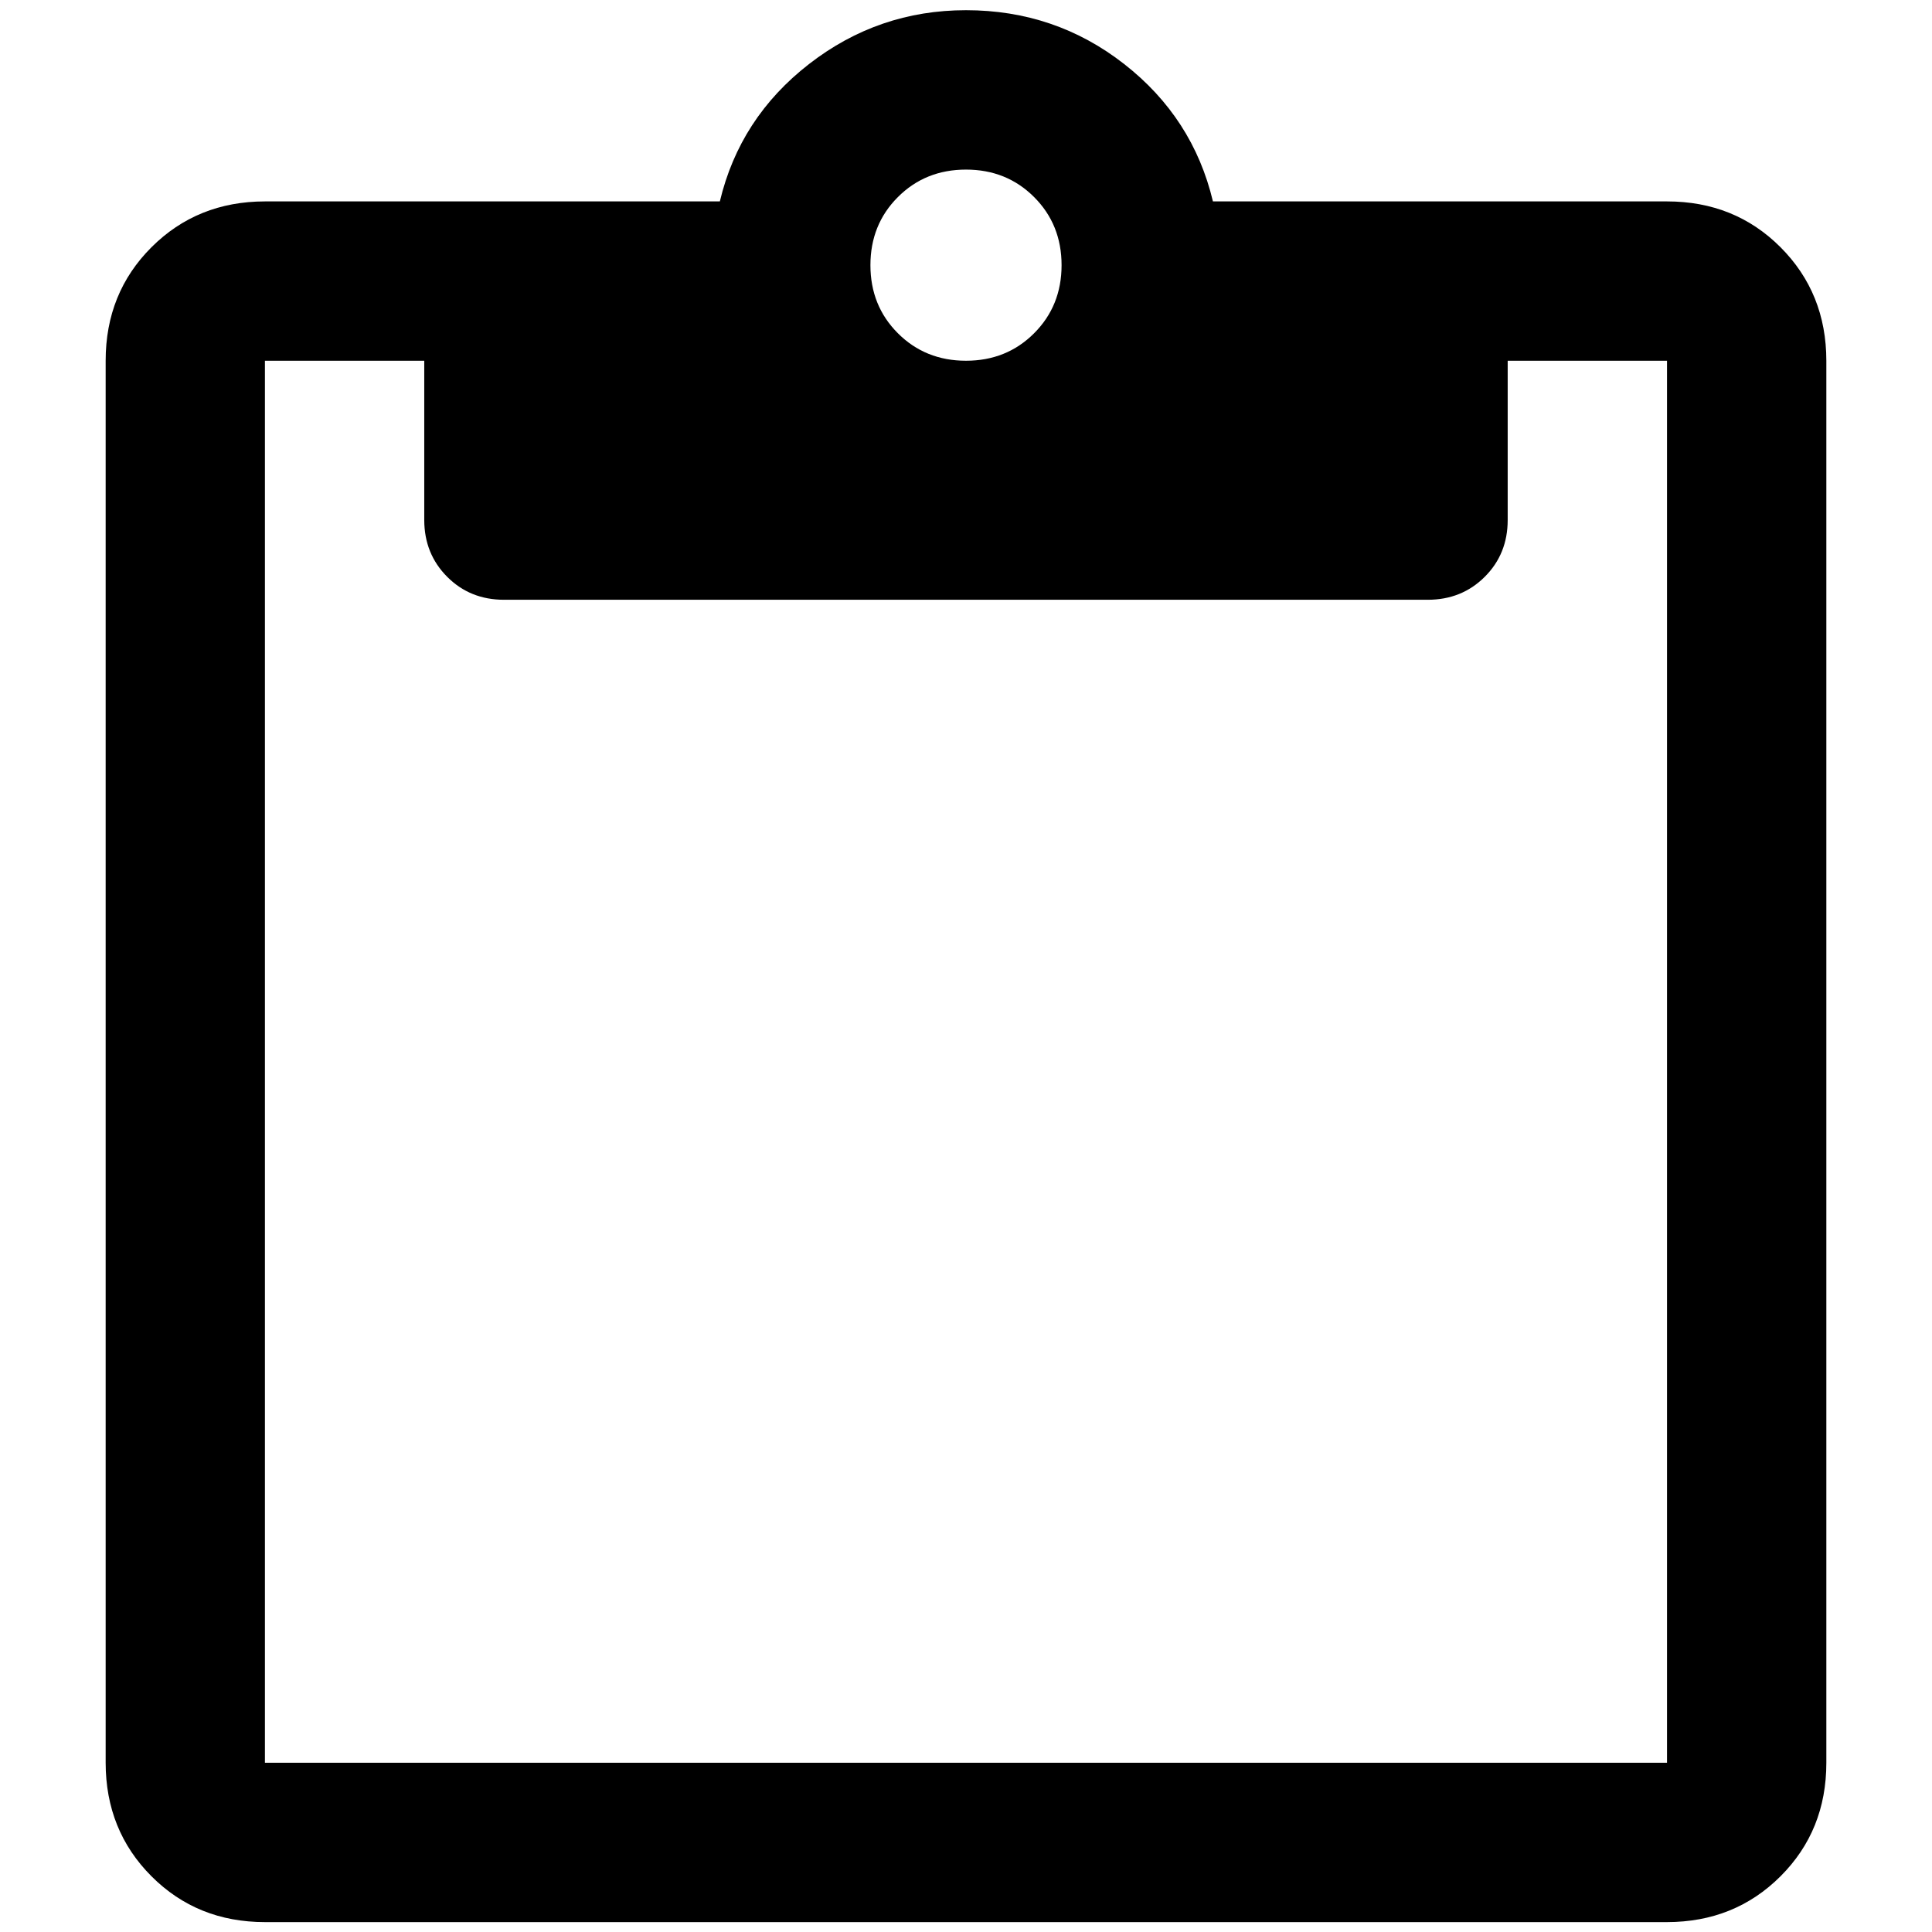
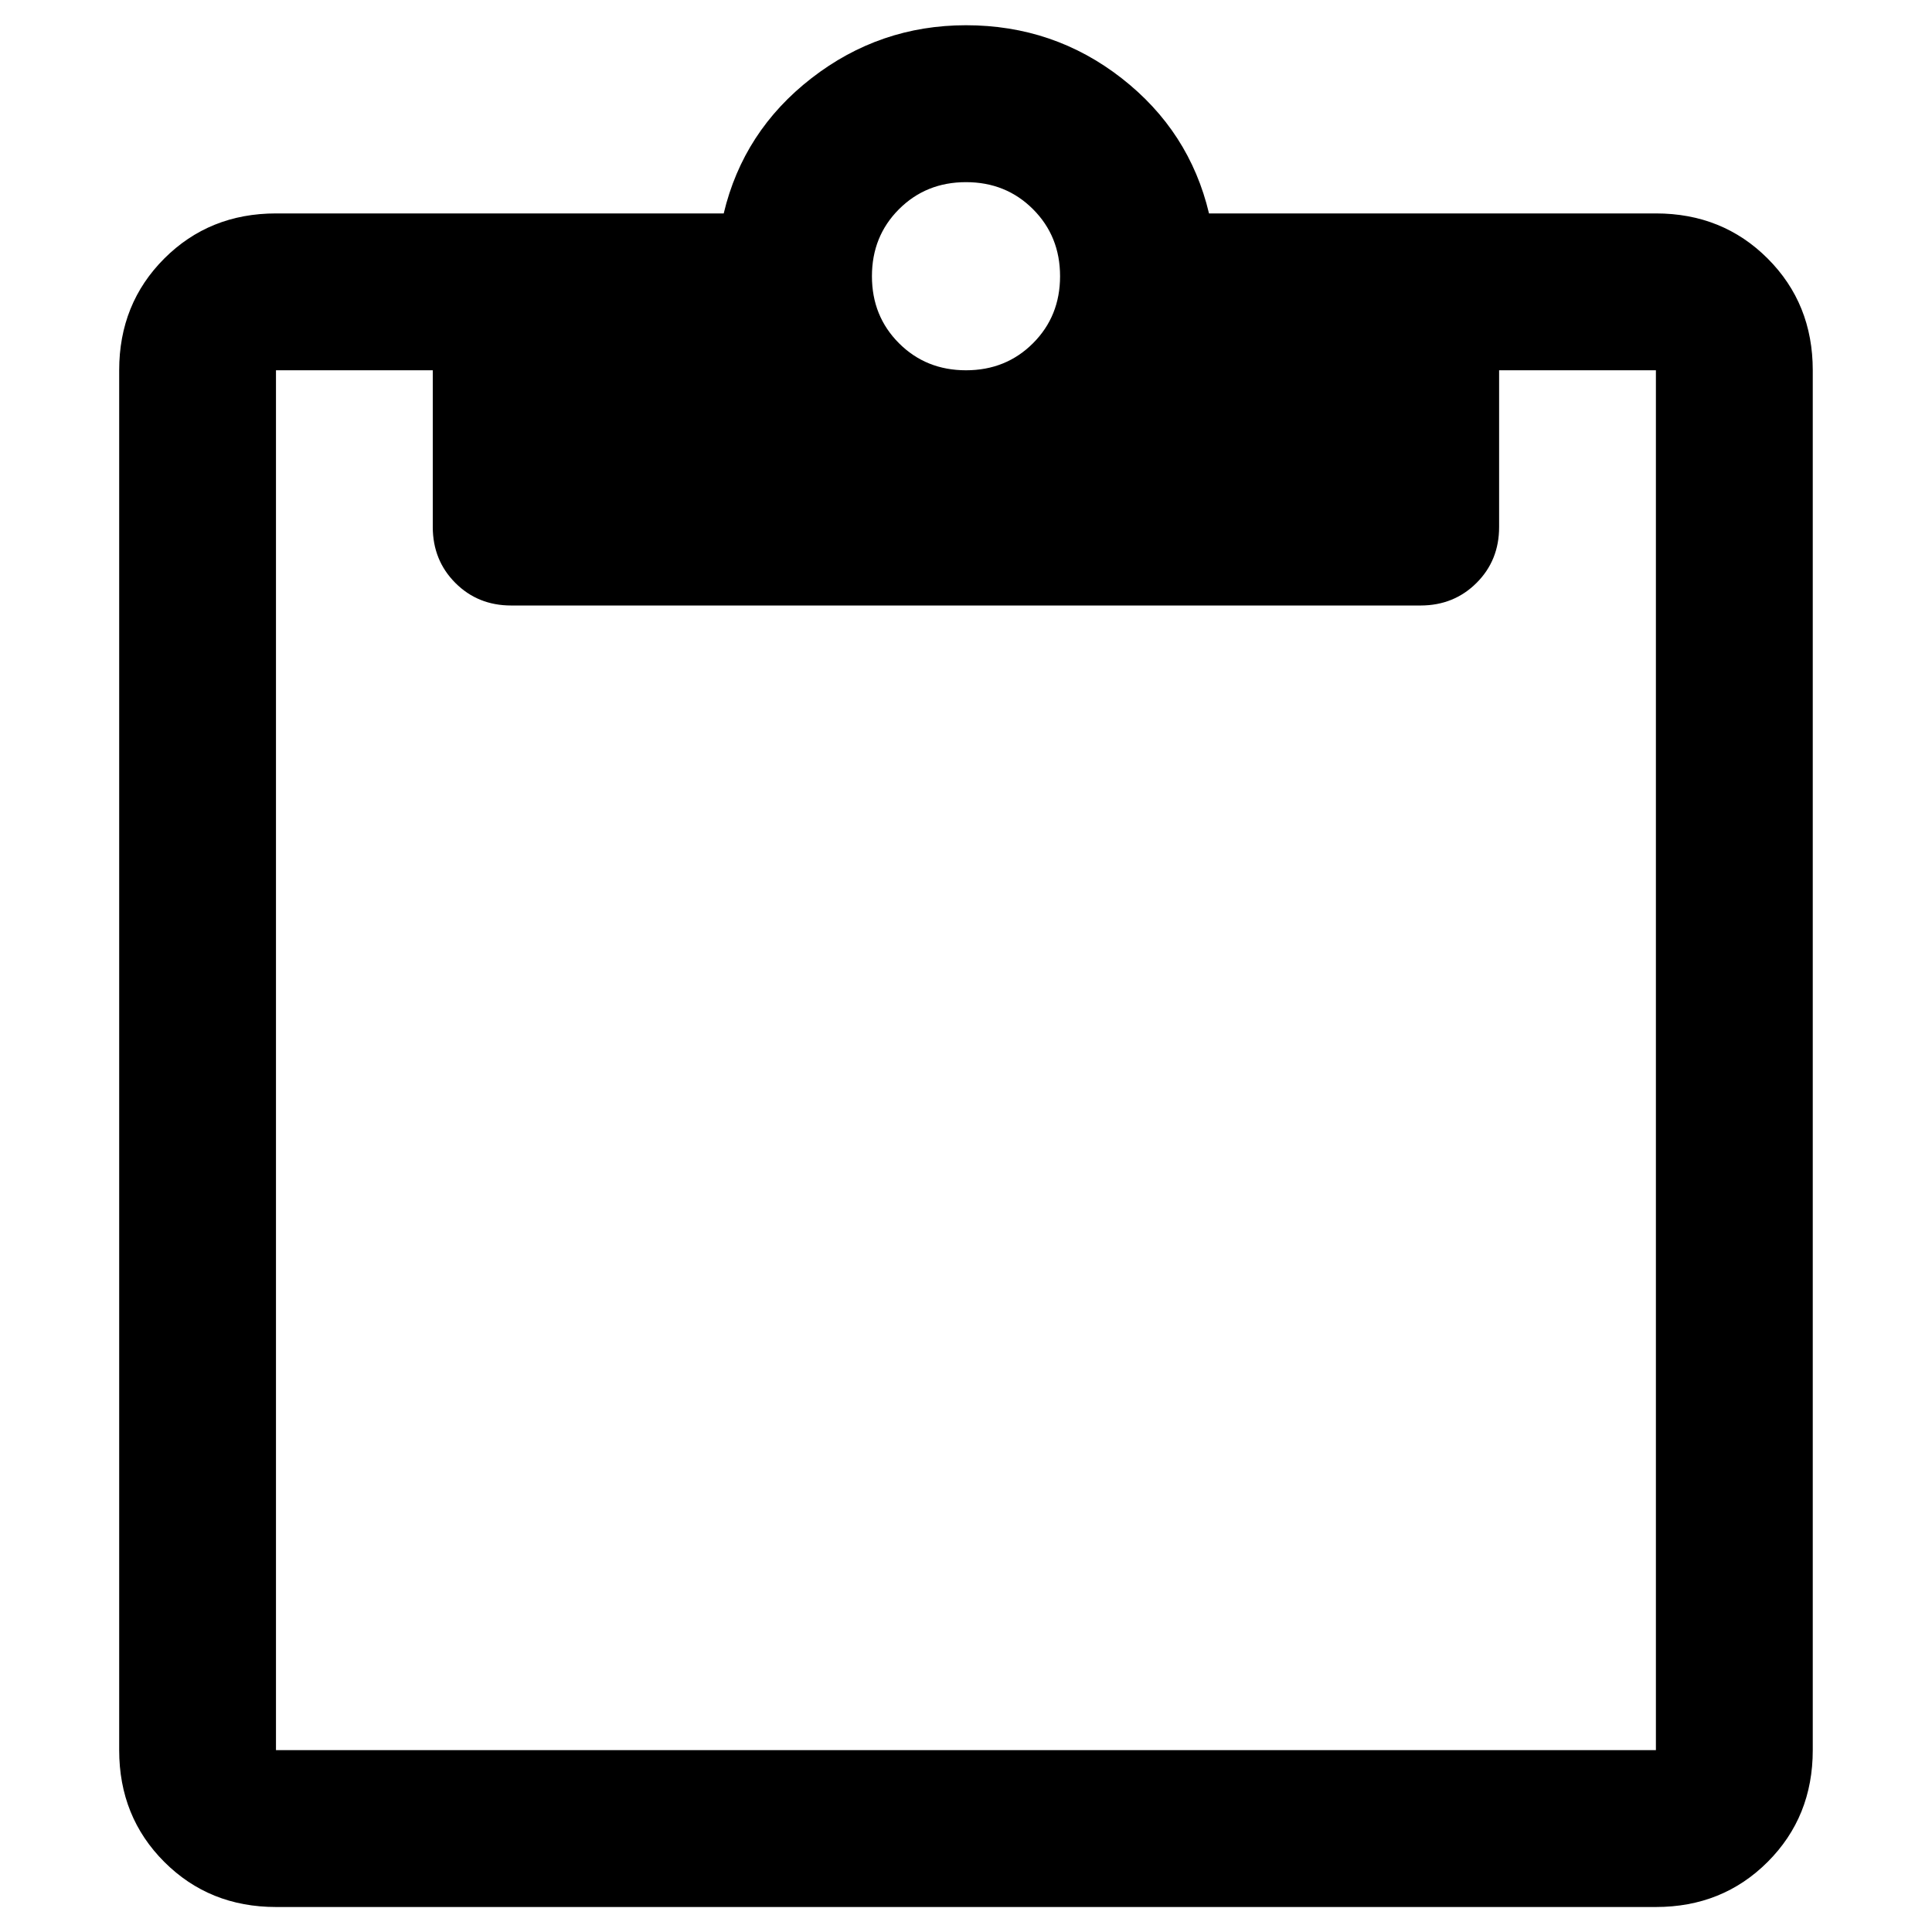
<svg xmlns="http://www.w3.org/2000/svg" version="1.1" width="32" height="32" viewBox="0 0 32 32">
-   <path d="M4.389 31.836q-1.122 0-1.88-0.759t-0.759-1.88v-23.222q0-1.122 0.759-1.88t1.88-0.759h7.534q0.33-1.385 1.478-2.276t2.599-0.891q1.478 0 2.619 0.891t1.471 2.276h7.521q1.122 0 1.88 0.759t0.759 1.88v23.222q0 1.122-0.759 1.88t-1.88 0.759h-23.222zM4.389 29.197h23.222v-23.222h-2.639v2.639q0 0.561-0.38 0.94t-0.94 0.38h-15.305q-0.561 0-0.94-0.38t-0.38-0.94v-2.639h-2.639v23.222zM16 5.975q0.673 0 1.128-0.455t0.455-1.128-0.455-1.128-1.128-0.455-1.128 0.455-0.455 1.128 0.455 1.128 1.128 0.455z" />
+   <path d="M4.572 31.586q-1.104 0-1.851-0.747t-0.747-1.851v-22.855q0-1.104 0.747-1.851t1.851-0.747h7.415q0.325-1.364 1.454-2.24t2.558-0.877q1.454 0 2.578 0.877t1.448 2.24h7.402q1.104 0 1.851 0.747t0.747 1.851v22.855q0 1.104-0.747 1.851t-1.851 0.747h-22.855zM4.572 28.988h22.855v-22.855h-2.597v2.597q0 0.552-0.374 0.925t-0.925 0.374h-15.064q-0.552 0-0.925-0.374t-0.374-0.925v-2.597h-2.597v22.855zM16 6.133q0.662 0 1.11-0.448t0.448-1.11-0.448-1.11-1.11-0.448-1.11 0.448-0.448 1.11 0.448 1.11 1.11 0.448z" />
</svg>
